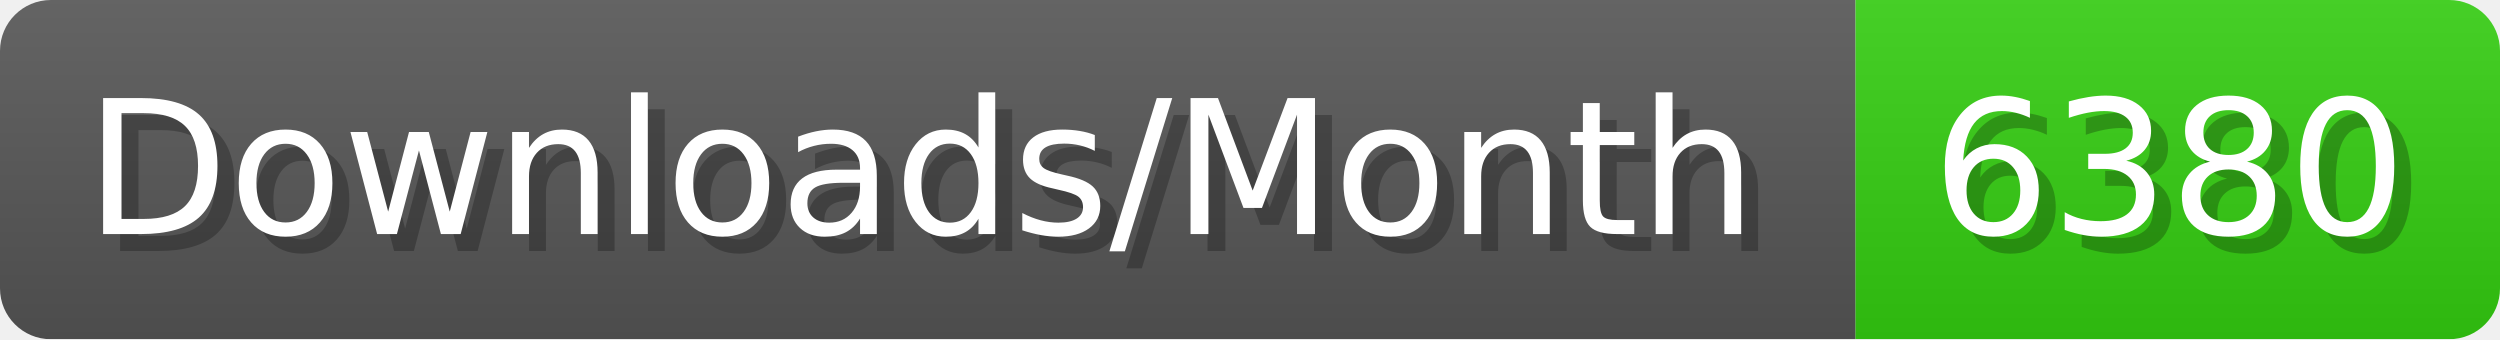
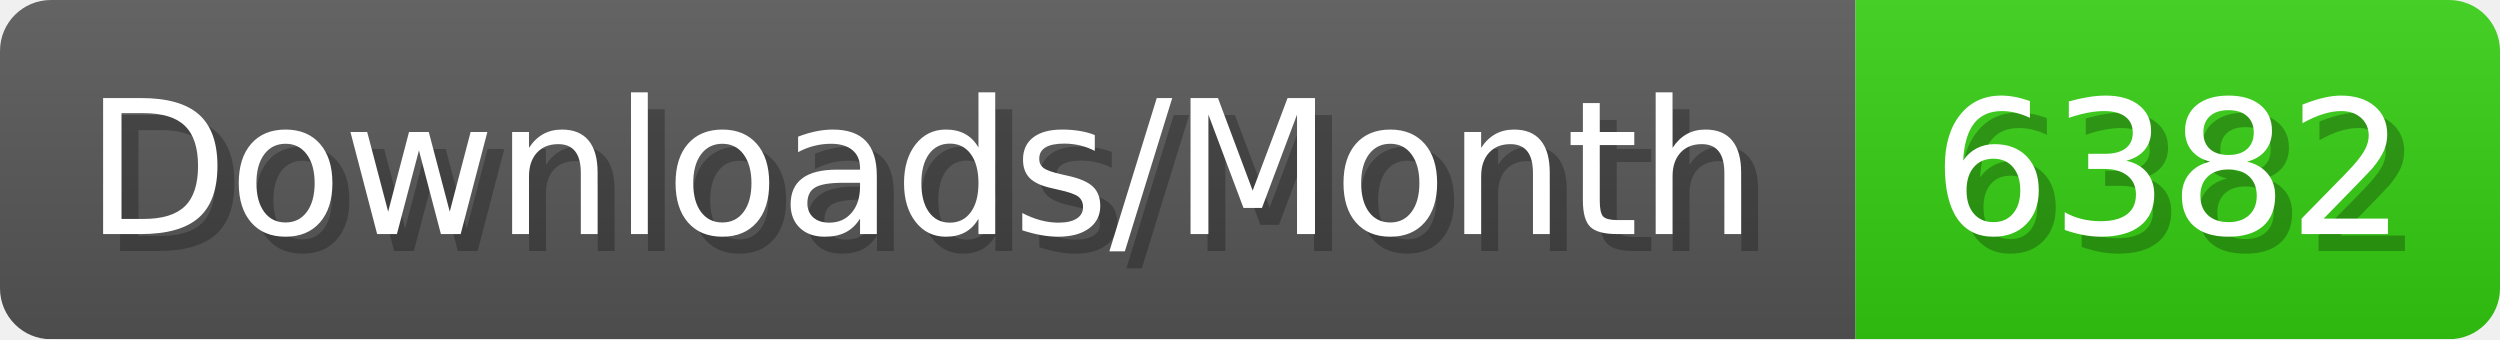
- <svg xmlns="http://www.w3.org/2000/svg" width="147.4" height="20" viewBox="0 0 1474 200" role="img" aria-label="Downloads/Month: 6380">
+ <svg xmlns="http://www.w3.org/2000/svg" width="147.4" height="20" viewBox="0 0 1474 200" role="img" aria-label="Downloads/Month: 6382">
  <linearGradient id="YlXUI" x2="0" y2="100%">
    <stop offset="0" stop-opacity=".1" stop-color="#EEE" />
    <stop offset="1" stop-opacity=".1" />
  </linearGradient>
  <mask id="JHhop">
    <rect width="1474" height="200" rx="30" fill="#FFF" />
  </mask>
  <g mask="url(#JHhop)">
    <rect width="1094" height="200" fill="#555" />
    <rect width="380" height="200" fill="#3C1" x="1094" />
    <rect width="1474" height="200" fill="url(#YlXUI)" />
  </g>
  <g aria-hidden="true" fill="#fff" text-anchor="start" font-family="Verdana,DejaVu Sans,sans-serif" font-size="110">
    <text x="60" y="148" textLength="994" fill="#000" opacity="0.25">Downloads/Month</text>
    <text x="50" y="138" textLength="994">Downloads/Month</text>
-     <text x="1149" y="148" textLength="280" fill="#000" opacity="0.25">6380</text>
-     <text x="1139" y="138" textLength="280">6380</text>
+     <text x="1149" y="148" textLength="280" fill="#000" opacity="0.25">6382</text>
+     <text x="1139" y="138" textLength="280">6382</text>
  </g>
</svg>
